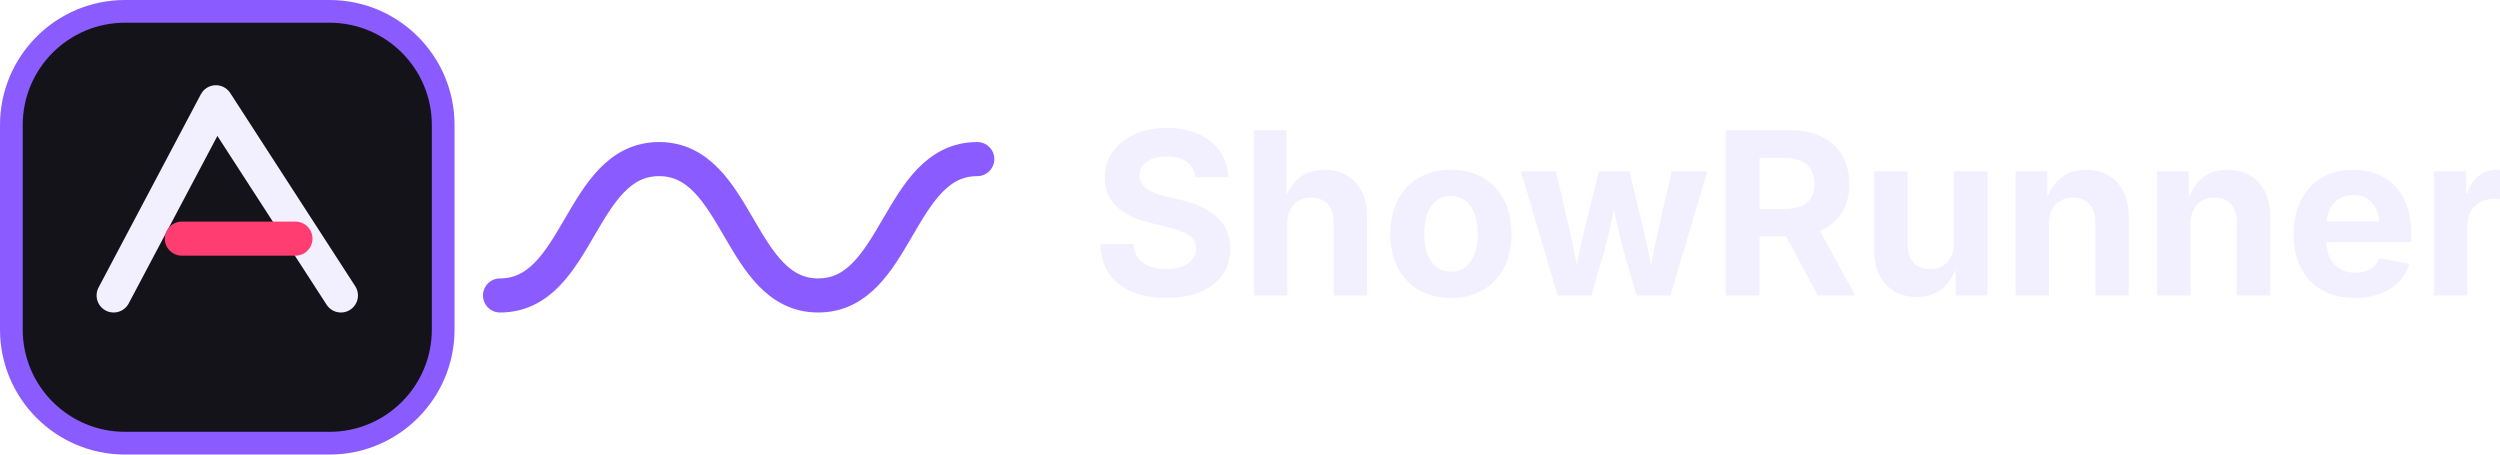
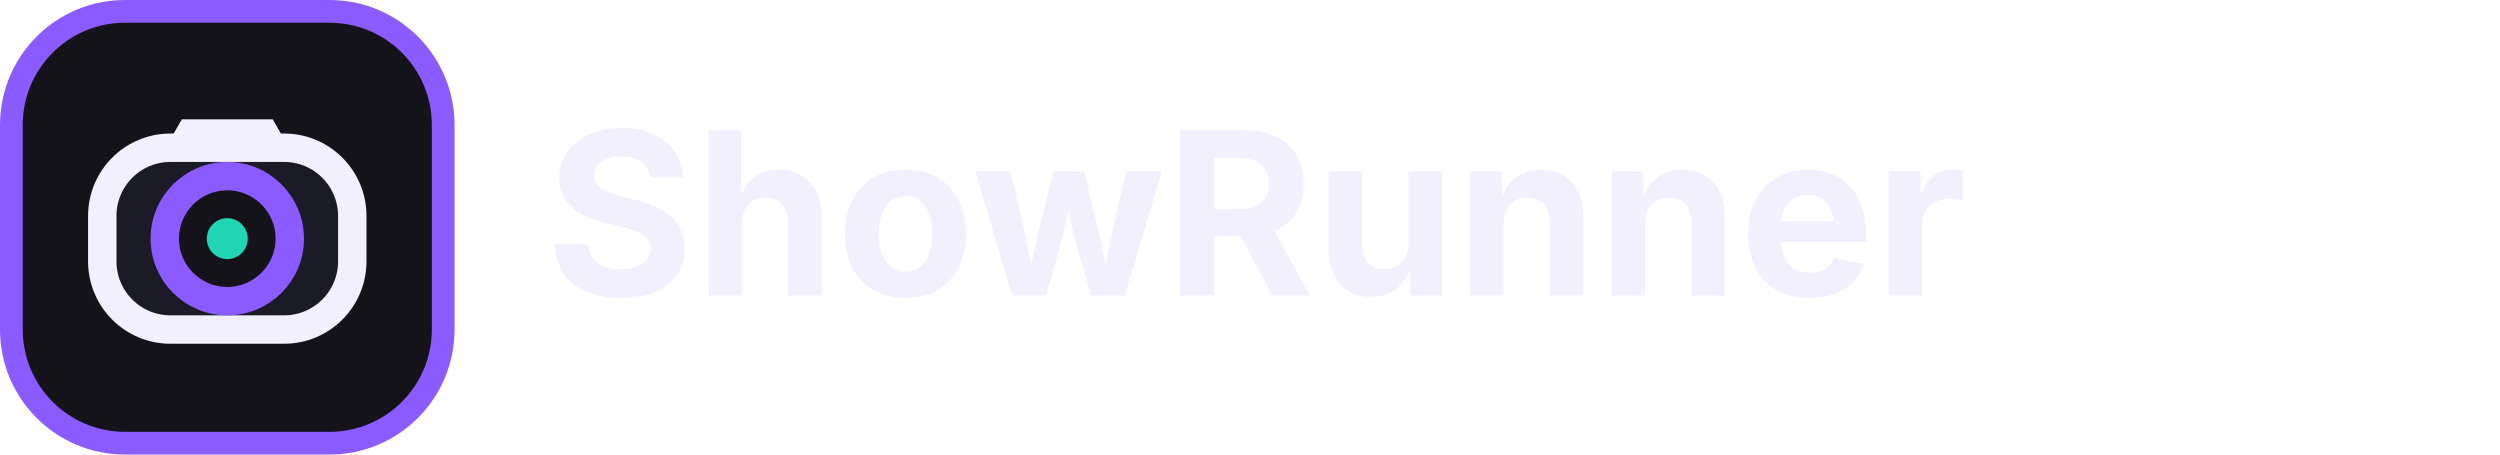
<svg xmlns="http://www.w3.org/2000/svg" width="220" height="40" viewBox="0 0 220 40" fill="none">
  <rect x="1" y="1" width="38" height="38" rx="10" fill="#14131A" stroke="#8A5CFF" stroke-width="2" />
-   <path d="M10 26L19 9L30 26" stroke="#F2F0FF" stroke-width="3" stroke-linecap="round" stroke-linejoin="round" />
-   <path d="M16 21H26" stroke="#FF3D71" stroke-width="3" stroke-linecap="round" />
-   <path d="M44 26C51 26 51 14 58 14C65 14 65 26 72 26C79 26 79 14 86 14" stroke="#8A5CFF" stroke-width="3" stroke-linecap="round" />
-   <text x="96" y="26" fill="#F2F0FF" font-family="Inter, Segoe UI, Arial, sans-serif" font-size="20" font-weight="700">ShowRunner</text>
+   <rect x="9" y="13" width="22" height="16" rx="6" fill="#1B1B27" stroke="#F2F0FF" stroke-width="2.5" />
+   <circle cx="20" cy="21" r="5.5" fill="#14131A" stroke="#8A5CFF" stroke-width="2.5" />
+   <circle cx="20" cy="21" r="1.8" fill="#20D6B5" />
+   <path d="M14 14L16 10.5H24L26 14H14Z" fill="#F2F0FF" />
+   <text x="48" y="26" fill="#F2F0FF" font-family="Inter, Segoe UI, Arial, sans-serif" font-size="20" font-weight="700">ShowRunner</text>
</svg>
